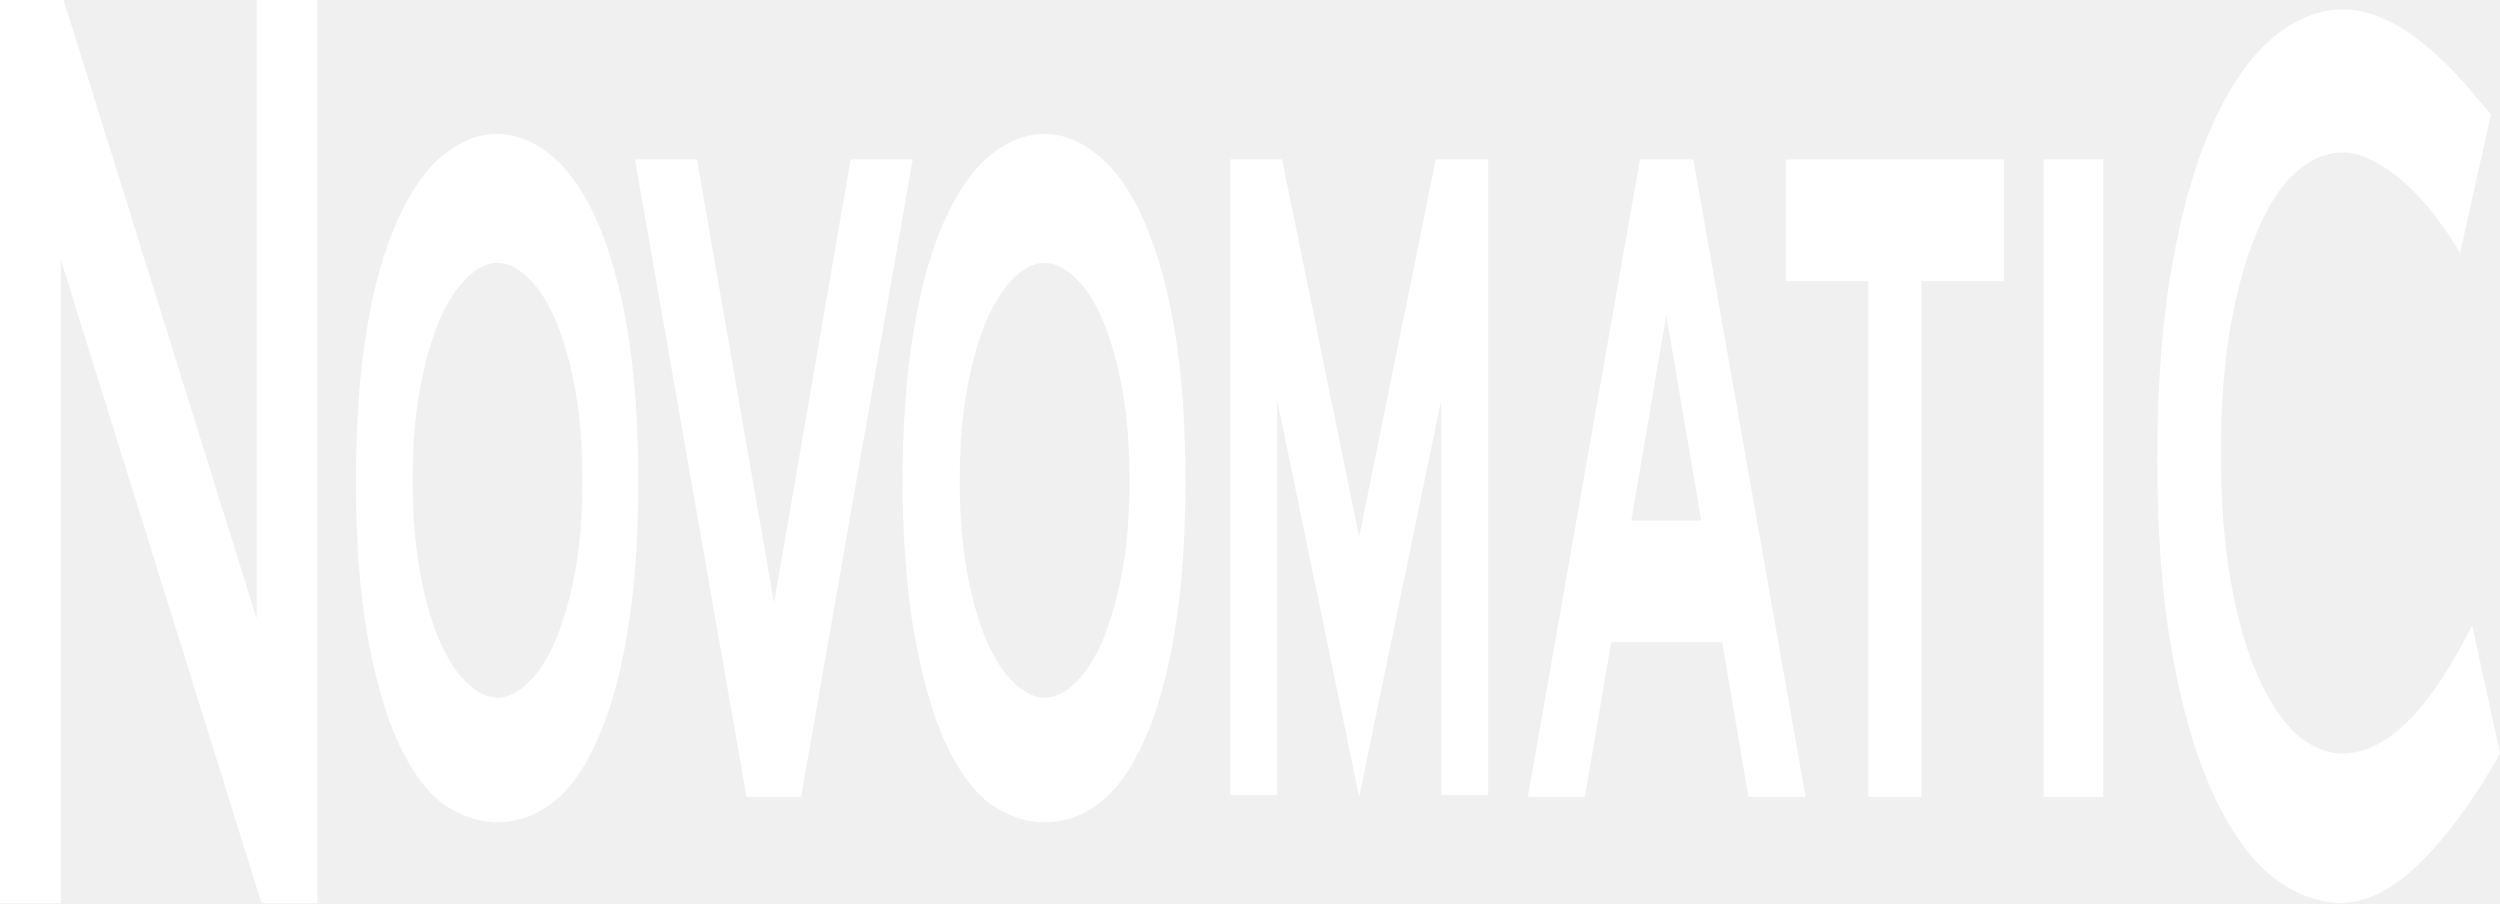
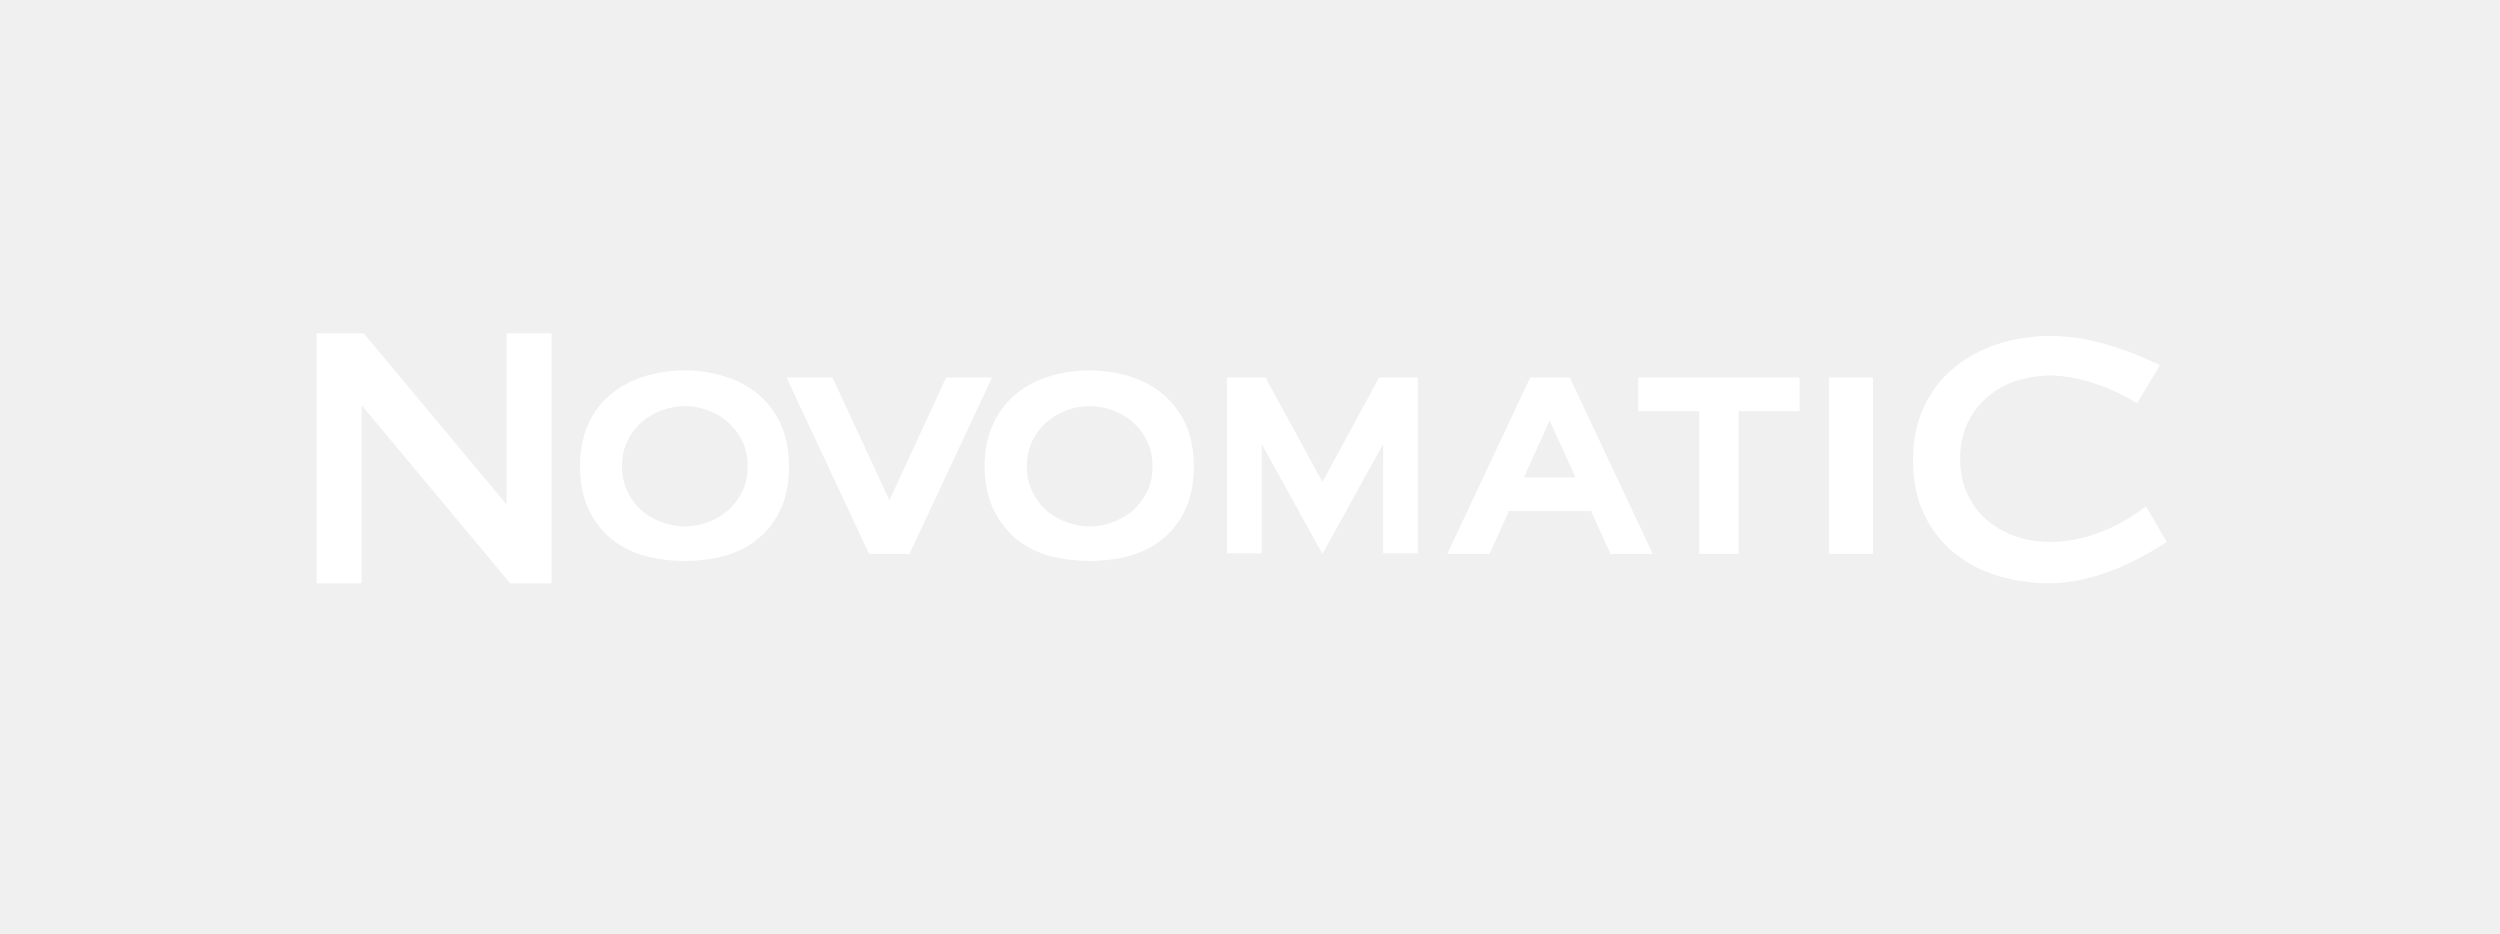
- <svg xmlns="http://www.w3.org/2000/svg" width="155" height="56" viewBox="0 0 155 56" fill="none">
-   <path d="M30.846 16.3C30.187 16.3 29.53 16.636 28.924 17.248C28.291 17.857 27.734 18.741 27.228 19.891C26.748 21.041 26.343 22.467 26.04 24.091C25.736 25.715 25.583 27.612 25.583 29.781C25.583 31.879 25.737 33.843 26.04 35.47C26.343 37.094 26.723 38.517 27.228 39.67C27.709 40.82 28.29 41.701 28.924 42.31C29.556 42.922 30.187 43.258 30.846 43.258C31.503 43.258 32.16 42.922 32.768 42.31C33.4 41.701 33.958 40.82 34.463 39.67C34.943 38.517 35.348 37.094 35.653 35.47C35.956 33.843 36.108 31.946 36.108 29.781C36.108 27.679 35.954 25.786 35.653 24.091C35.359 22.503 34.955 21.078 34.463 19.891C33.967 18.727 33.391 17.83 32.768 17.248C32.153 16.628 31.503 16.306 30.846 16.3ZM30.846 50.982C29.702 50.988 28.563 50.6 27.456 49.829C26.432 49.068 25.476 47.754 24.649 45.968C23.864 44.206 23.232 41.907 22.75 39.264C22.296 36.553 22.067 33.44 22.067 29.848C22.067 26.256 22.296 23.072 22.752 20.365C23.177 17.76 23.826 15.461 24.648 13.656C25.466 11.841 26.413 10.483 27.431 9.662C28.529 8.757 29.671 8.3 30.82 8.307C32.01 8.307 33.148 8.781 34.21 9.662C35.272 10.543 36.209 11.898 36.993 13.656C37.802 15.494 38.449 17.785 38.89 20.365C39.345 23.076 39.574 26.256 39.574 29.848C39.574 33.436 39.345 36.62 38.89 39.264C38.464 41.867 37.815 44.165 36.993 45.968C36.209 47.731 35.273 49.019 34.185 49.829C33.173 50.575 32.036 50.982 30.846 50.982ZM64.768 16.3C64.111 16.3 63.452 16.636 62.845 17.248C62.214 17.857 61.658 18.741 61.151 19.891C60.671 21.041 60.266 22.467 59.961 24.091C59.658 25.715 59.506 27.612 59.506 29.781C59.506 31.946 59.658 33.843 59.961 35.47C60.266 37.094 60.645 38.517 61.151 39.67C61.631 40.82 62.212 41.701 62.845 42.31C63.477 42.922 64.135 43.258 64.768 43.258C65.425 43.258 66.083 42.922 66.691 42.31C67.323 41.701 67.88 40.82 68.386 39.67C68.866 38.517 69.271 37.094 69.574 35.47C69.879 33.843 70.029 31.946 70.029 29.781C70.029 27.616 69.879 25.786 69.574 24.091C69.28 22.503 68.877 21.078 68.386 19.891C67.889 18.727 67.314 17.83 66.691 17.248C66.076 16.628 65.425 16.306 64.768 16.3ZM64.768 50.982C63.624 50.987 62.485 50.599 61.379 49.829C60.354 49.068 59.398 47.755 58.571 45.968C57.786 44.206 57.154 41.907 56.673 39.264C56.218 36.553 55.965 33.44 55.965 29.848C55.965 26.256 56.192 23.072 56.673 20.365C57.098 17.76 57.748 15.461 58.571 13.656C59.389 11.841 60.335 10.483 61.353 9.662C62.451 8.757 63.594 8.3 64.743 8.307C65.932 8.307 67.07 8.781 68.133 9.662C69.194 10.543 70.13 11.898 70.915 13.656C71.724 15.494 72.371 17.784 72.812 20.365C73.267 23.076 73.496 26.256 73.496 29.848C73.496 33.436 73.267 36.62 72.812 39.264C72.387 41.868 71.736 44.166 70.915 45.968C70.131 47.731 69.194 49.019 68.108 49.829C67.121 50.575 65.983 50.982 64.768 50.982ZM16.214 56L3.772 16.109V56H0V0H3.946L15.912 38.356V0H19.682V56H16.214ZM49.667 49.411H46.285L39.364 9.882H43.213L47.989 37.386L52.74 9.882H56.588L49.667 49.411ZM115.834 49.411V17.435H110.715V9.886H124.246V17.435H119.128V49.414L115.834 49.411ZM130.397 9.882H126.706V49.411H130.397V9.882ZM105.474 32.271L103.308 19.54L101.144 32.271H105.474ZM108.404 49.411L106.773 39.816H99.894L98.263 49.411H94.723L101.677 9.882H104.989L111.944 49.411H108.404ZM145.262 55.996C143.769 55.996 142.301 55.451 140.91 54.368C139.563 53.33 138.307 51.579 137.217 49.22C136.138 46.881 135.273 43.917 134.687 40.551C134.054 37.165 133.751 33.032 133.751 28.426C133.751 23.886 134.054 19.82 134.687 16.367C135.273 12.982 136.138 9.995 137.217 7.631C138.31 5.254 139.564 3.459 140.91 2.345C142.319 1.174 143.786 0.581 145.262 0.586C148.321 0.586 151.154 3.293 153.002 5.395C153.204 5.663 154.443 7.086 154.443 7.086L152.521 15.691L152.242 15.217C150.346 12.167 148.195 10.203 146.222 9.595C145.904 9.485 145.583 9.439 145.262 9.457H145.007C144.105 9.516 143.21 9.927 142.351 10.677C141.466 11.447 140.648 12.691 139.948 14.336C139.257 15.956 138.697 17.938 138.305 20.16C137.9 22.463 137.697 25.107 137.697 28.086C137.697 31.069 137.9 33.708 138.305 36.012C138.71 38.315 139.265 40.279 139.948 41.836C140.66 43.432 141.475 44.672 142.351 45.494C143.291 46.316 144.273 46.728 145.262 46.715C148.524 46.715 151.256 42.721 152.977 39.331L153.28 38.789L155 46.715L154.747 47.189C152.597 50.848 149.308 55.384 145.893 55.925C145.665 55.925 145.463 55.996 145.262 55.996ZM89.02 9.882L84.266 33.283L79.487 9.882H76.271V49.284H79.181V24.8L84.267 49.411L89.354 24.8V49.284H92.264V9.882H89.02Z" fill="white" />
+ <svg xmlns="http://www.w3.org/2000/svg" fill="none" viewBox="0 0 150 56" id="providers--novomatic">
+   <path d="M41.09 24.366c-.472 0-.943.09-1.377.254-.453.163-.852.4-1.214.708-.344.308-.634.69-.851 1.125-.218.435-.327.943-.327 1.524 0 .562.11 1.088.327 1.524.217.435.489.816.851 1.125.344.308.76.544 1.214.707.453.164.905.254 1.377.254.47 0 .941-.09 1.376-.254.453-.163.852-.399 1.214-.707.344-.309.634-.69.852-1.125.217-.436.326-.944.326-1.524 0-.563-.11-1.07-.326-1.524a3.765 3.765 0 00-.852-1.125 3.684 3.684 0 00-1.214-.708 3.94 3.94 0 00-1.377-.254zm0 9.29a9.565 9.565 0 01-2.428-.309 5.576 5.576 0 01-2.01-1.034c-.562-.472-1.015-1.088-1.36-1.796-.325-.726-.489-1.56-.489-2.522 0-.962.164-1.815.49-2.54a4.823 4.823 0 011.358-1.797 5.702 5.702 0 011.993-1.07 8.184 8.184 0 012.427-.363c.852 0 1.667.127 2.428.363.76.236 1.431.599 1.993 1.07a5.184 5.184 0 011.358 1.797c.326.726.49 1.578.49 2.54 0 .961-.164 1.814-.49 2.522a4.821 4.821 0 01-1.358 1.796c-.562.472-1.232.817-2.011 1.034-.725.2-1.54.309-2.392.309zM65.382 24.366c-.47 0-.942.09-1.377.254-.452.163-.85.4-1.213.708-.344.308-.634.69-.852 1.125-.217.435-.326.943-.326 1.524 0 .58.109 1.088.326 1.524.218.435.49.816.852 1.125.344.308.76.544 1.213.707.453.164.924.254 1.377.254.471 0 .942-.09 1.377-.254.453-.163.852-.399 1.214-.707.344-.309.634-.69.851-1.125.218-.436.326-.944.326-1.524 0-.58-.108-1.07-.326-1.524a3.765 3.765 0 00-.851-1.125 3.685 3.685 0 00-1.214-.708 3.94 3.94 0 00-1.377-.254zm0 9.29a9.567 9.567 0 01-2.427-.309 5.576 5.576 0 01-2.011-1.034c-.562-.472-1.014-1.088-1.359-1.796-.326-.726-.507-1.56-.507-2.522 0-.962.163-1.815.507-2.54a4.82 4.82 0 011.359-1.797 5.702 5.702 0 011.993-1.07 8.184 8.184 0 012.427-.363c.852 0 1.667.127 2.428.363.76.236 1.43.599 1.992 1.07a5.182 5.182 0 011.359 1.797c.326.726.49 1.578.49 2.54 0 .961-.164 1.814-.49 2.522a4.82 4.82 0 01-1.359 1.796c-.561.472-1.232.817-2.01 1.034-.707.2-1.522.309-2.392.309zM30.611 35l-8.91-10.685V35H19V20h2.826l8.569 10.274V20h2.7v15h-2.484zM54.568 33.235h-2.422L47.19 22.647h2.756l3.42 7.367 3.403-7.367h2.755l-4.956 10.588zM101.952 33.235V24.67h-3.666v-2.022h9.69v2.022h-3.665v8.566h-2.359zM112.381 22.647h-2.643v10.588h2.643V22.647zM94.533 28.644l-1.551-3.41-1.55 3.41h3.1zm2.098 4.591l-1.168-2.57h-4.926l-1.168 2.57h-2.535l4.98-10.588h2.372l4.98 10.588h-2.535zM123.026 34.999c-1.069 0-2.12-.146-3.116-.436a7.512 7.512 0 01-2.645-1.379 6.557 6.557 0 01-1.812-2.322c-.453-.907-.67-2.014-.67-3.248 0-1.216.217-2.305.67-3.23a6.622 6.622 0 011.812-2.34 7.897 7.897 0 012.645-1.416 10.448 10.448 0 013.116-.471c2.191 0 4.22.725 5.543 1.288.145.072 1.032.453 1.032.453l-1.376 2.305-.2-.127c-1.358-.817-2.898-1.343-4.311-1.506a4.624 4.624 0 00-.688-.037h-.182a6.644 6.644 0 00-1.902.327 4.896 4.896 0 00-1.721.98 4.8 4.8 0 00-1.177 1.56c-.29.617-.435 1.325-.435 2.123 0 .799.145 1.506.435 2.123.29.617.688 1.143 1.177 1.56a5.529 5.529 0 001.721.98 6.593 6.593 0 002.084.327c2.336 0 4.293-1.07 5.525-1.978l.217-.145L130 32.513l-.181.127c-1.54.98-3.895 2.195-6.341 2.34-.163 0-.308.019-.452.019zM82.75 22.647l-3.405 6.268-3.422-6.268H73.62v10.554h2.084v-6.558l3.642 6.592 3.643-6.592v6.558h2.084V22.647H82.75z" fill="#fff" />
</svg>
